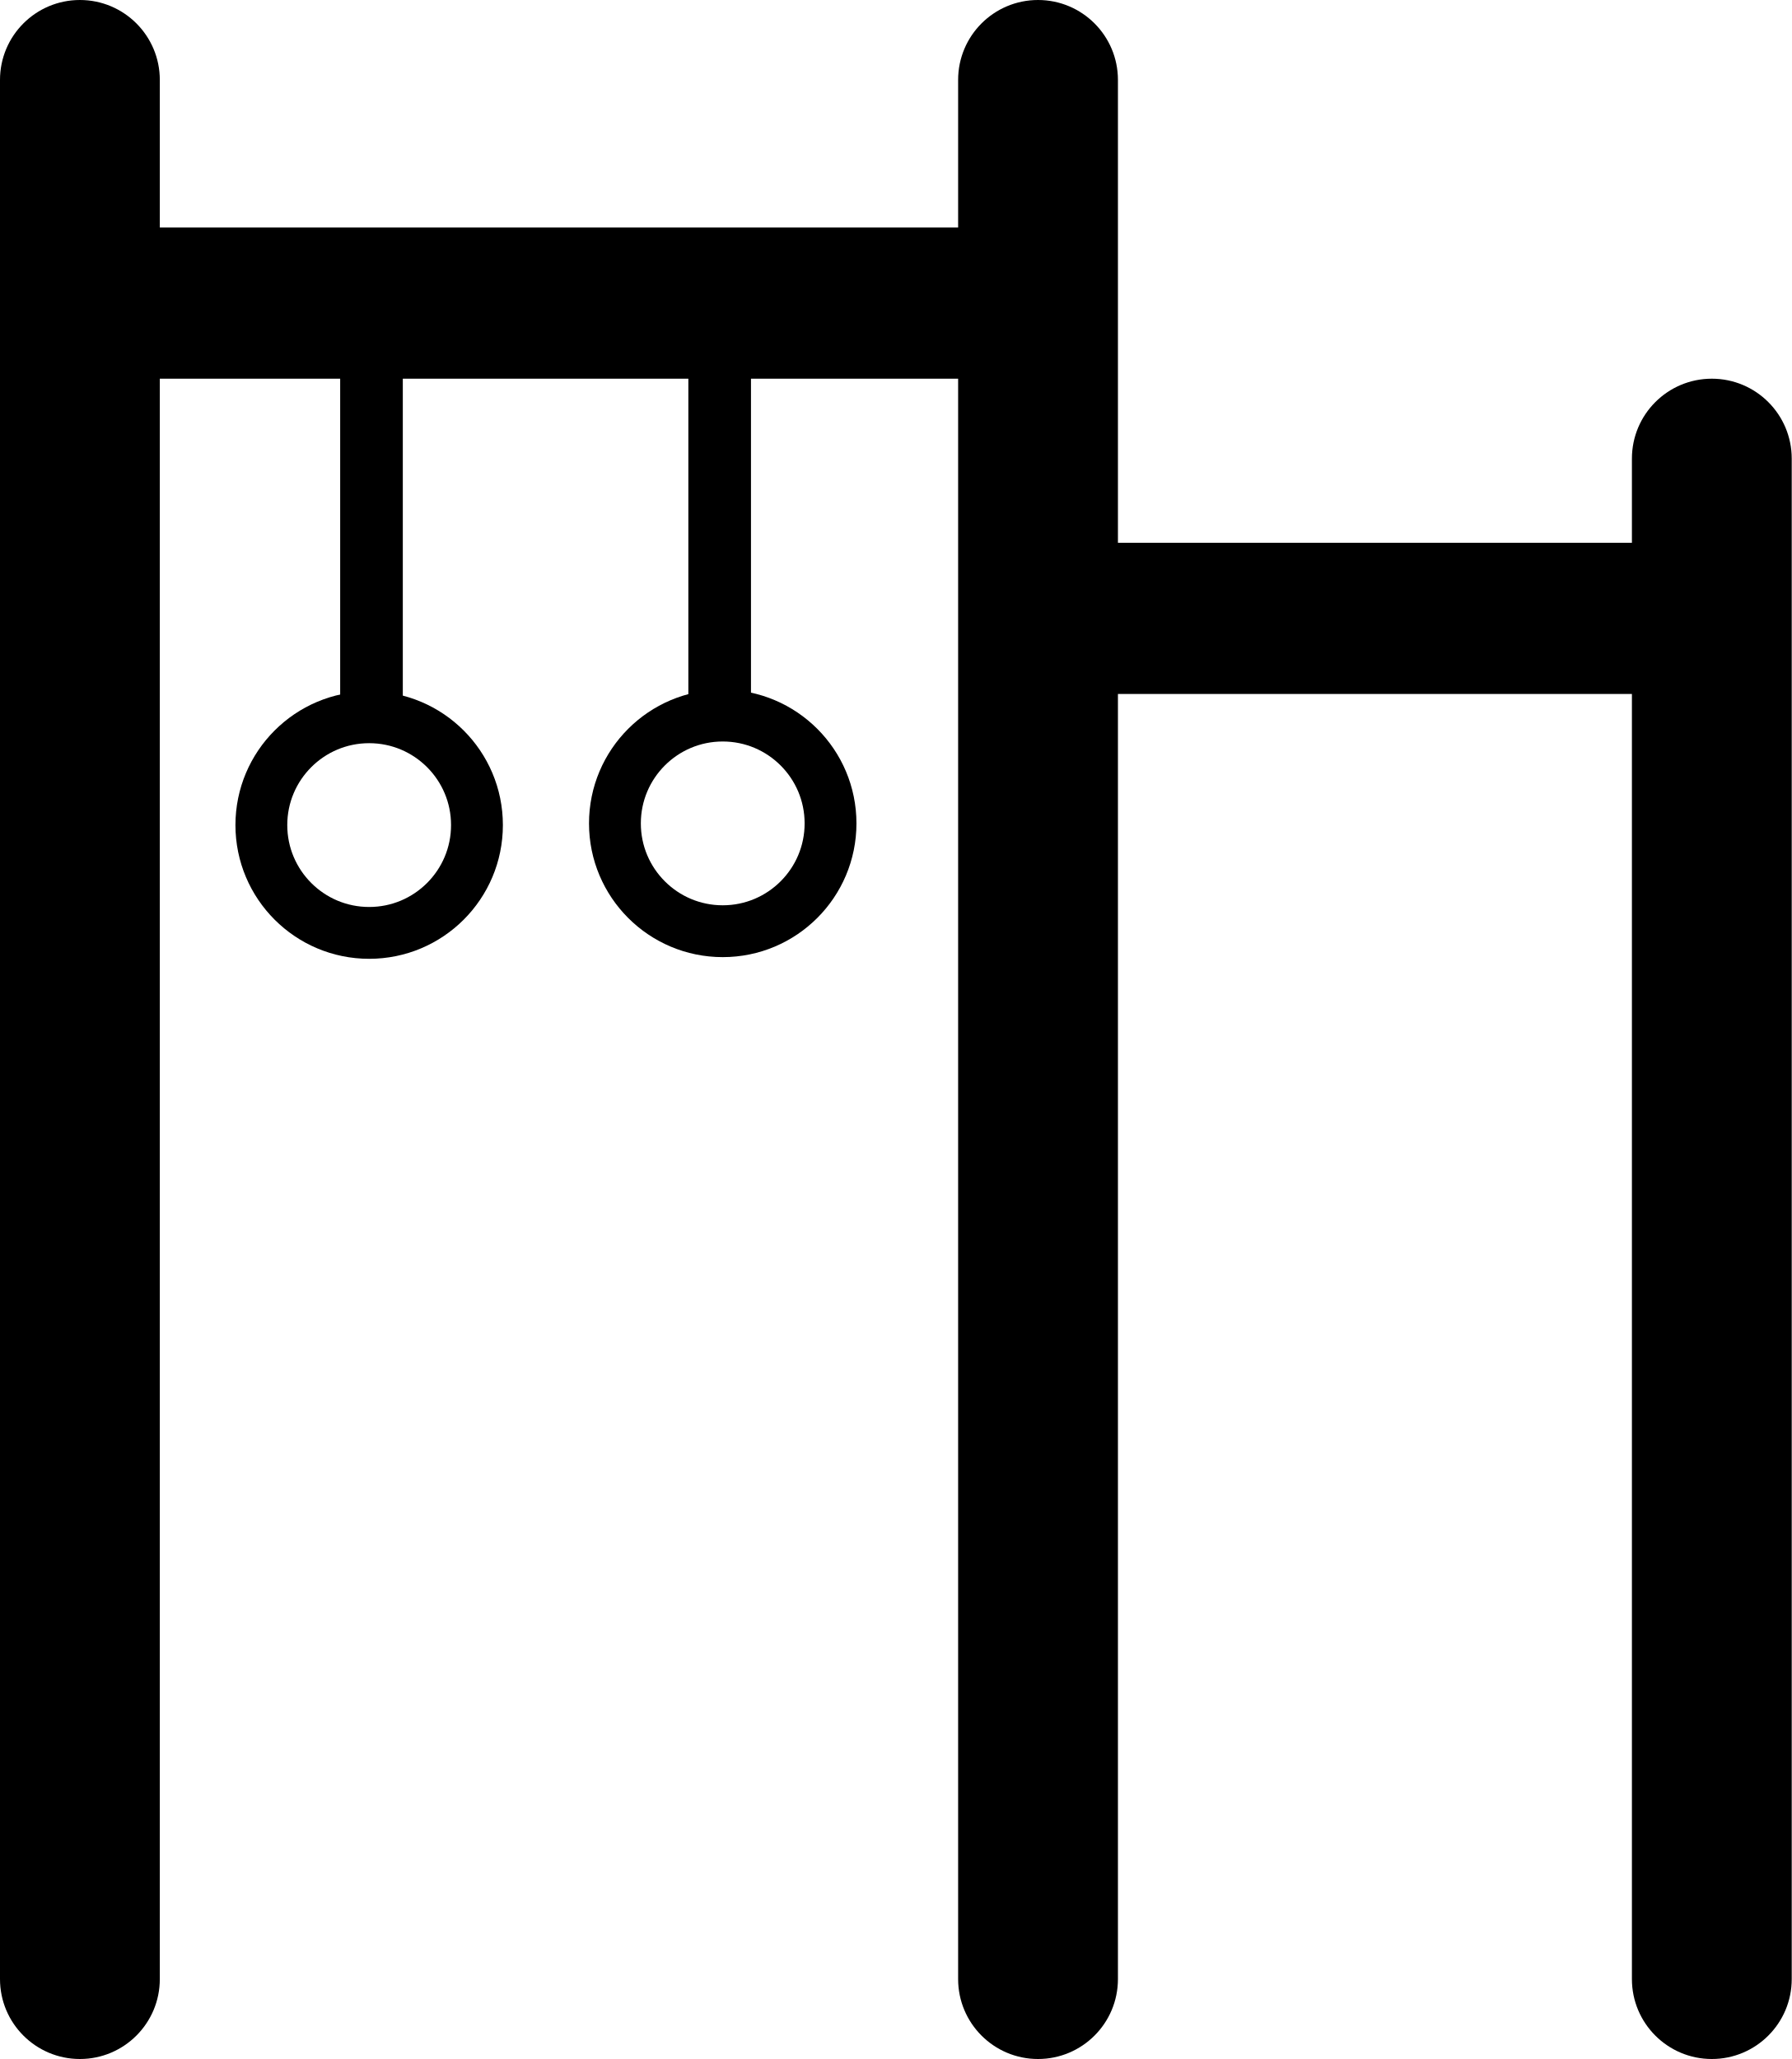
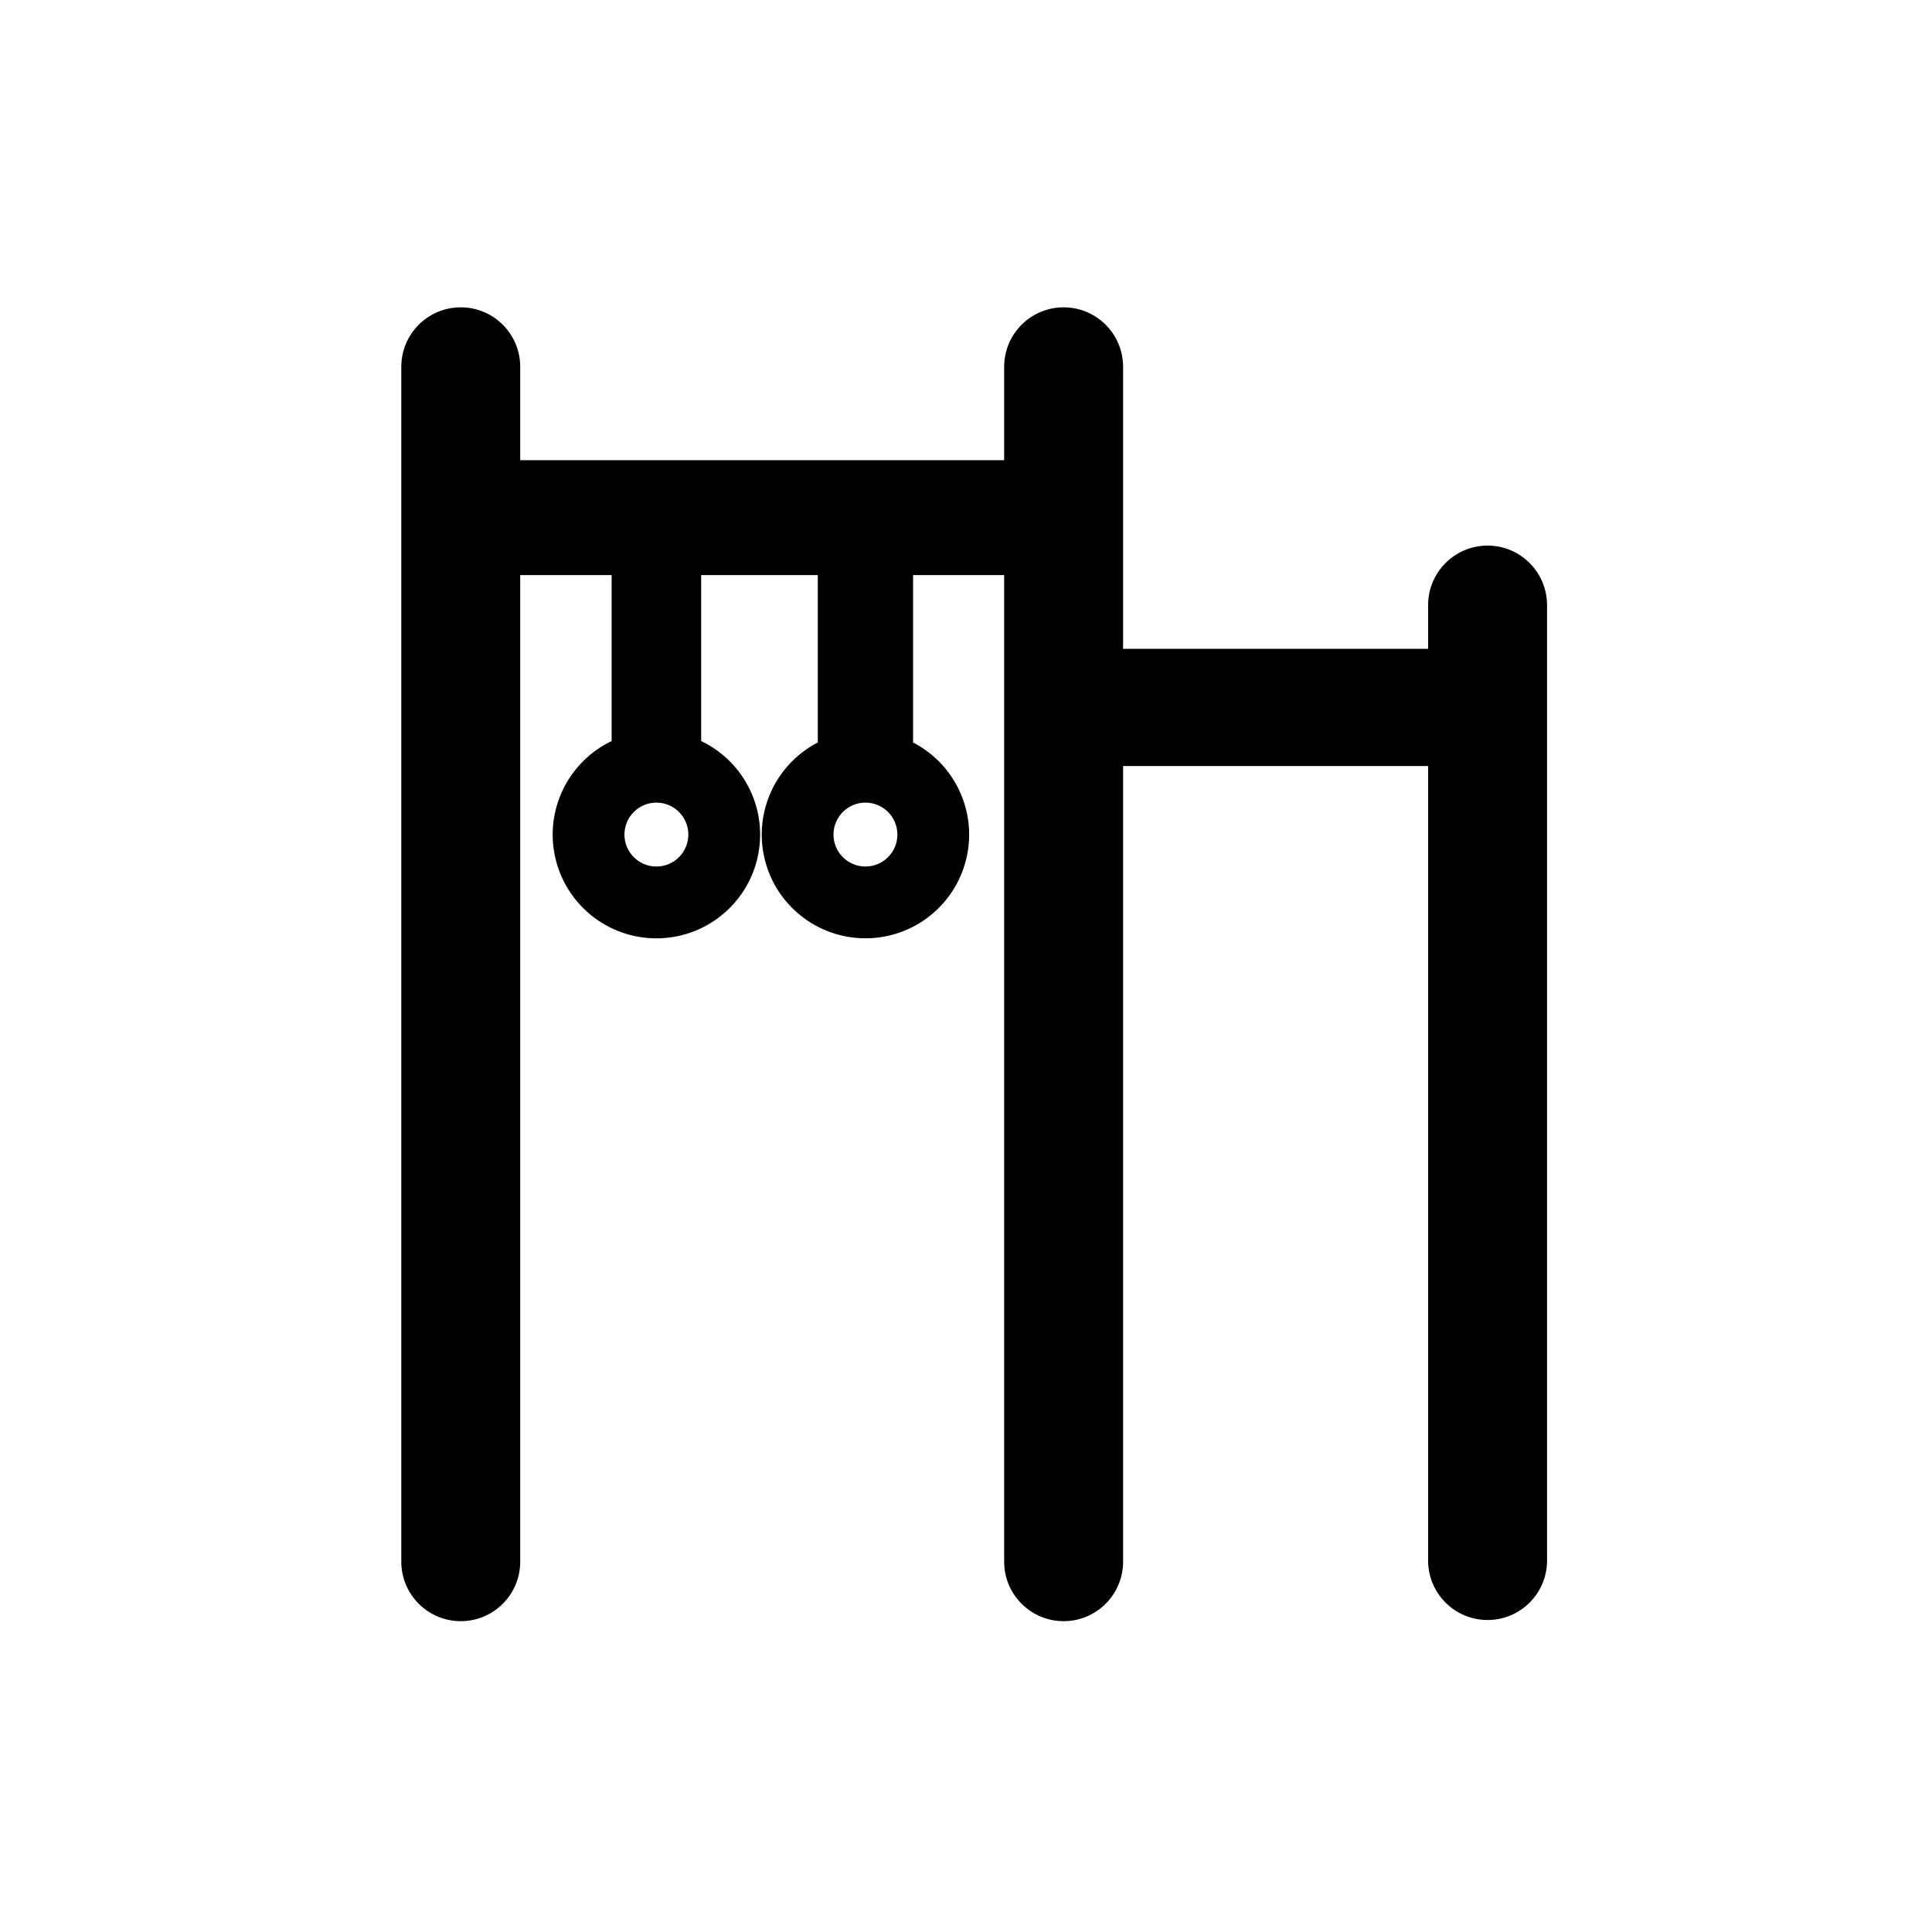
- <svg xmlns="http://www.w3.org/2000/svg" viewBox="0 0 414.83 476.67">
-   <defs>
-     <style>.cls-1{fill:none;stroke:#000;stroke-miterlimit:10;stroke-width:12px}</style>
-   </defs>
-   <g id="plan-workout_2" data-name="plan-workout 2">
-     <g id="plan-workout">
-       <rect x="377.83" y="87.67" width="37" height="389" rx="18.5" ry="18.5" />
-       <rect x="113" y="-50" width="35" height="240.33" rx="11.25" ry="11.25" transform="rotate(90 130.5 70.17)" />
-       <rect x="299.08" y="57.92" width="35" height="170.5" rx="11.25" ry="11.25" transform="rotate(90 316.585 143.165)" />
-       <rect x="78.76" y="60.72" width="14.5" height="108" rx="7.25" ry="7.25" />
-       <rect x="159.37" y="60.33" width="14.5" height="108" rx="7.25" ry="7.25" />
-       <rect x="221.83" width="37" height="476.67" rx="18.5" ry="18.5" />
-       <rect width="37" height="476.67" rx="18.5" ry="18.5" />
-       <circle class="cls-1" cx="85.47" cy="191.01" r="24.96" />
-       <circle class="cls-1" cx="167.33" cy="190.62" r="24.96" />
-     </g>
-   </g>
+ <svg xmlns="http://www.w3.org/2000/svg" data-name="plan-work 1" viewBox="0 0 817.52 816">
+   <path d="M629.46 230.85A25.19 25.19 0 0 0 604.3 256v18.54H475.23V155.2a25.16 25.16 0 0 0-50.32 0v39.52H220.13V155.2a25.16 25.16 0 0 0-50.32 0v505.6a25.16 25.16 0 0 0 50.32 0V243.33h38.68v70.23a43.89 43.89 0 1 0 37.89 0v-70.23h49.35v70.84a43.88 43.88 0 1 0 40.32 0v-70.84h38.54V660.8a25.16 25.16 0 0 0 50.32 0V324.14H604.3V660.8a25.17 25.17 0 0 0 50.33 0V256a25.19 25.19 0 0 0-25.17-25.15zm-351.71 135.8a13.52 13.52 0 1 1 13.52-13.51 13.52 13.52 0 0 1-13.52 13.51zm88.46 0a13.52 13.52 0 1 1 13.52-13.51 13.53 13.53 0 0 1-13.52 13.51z" />
</svg>
